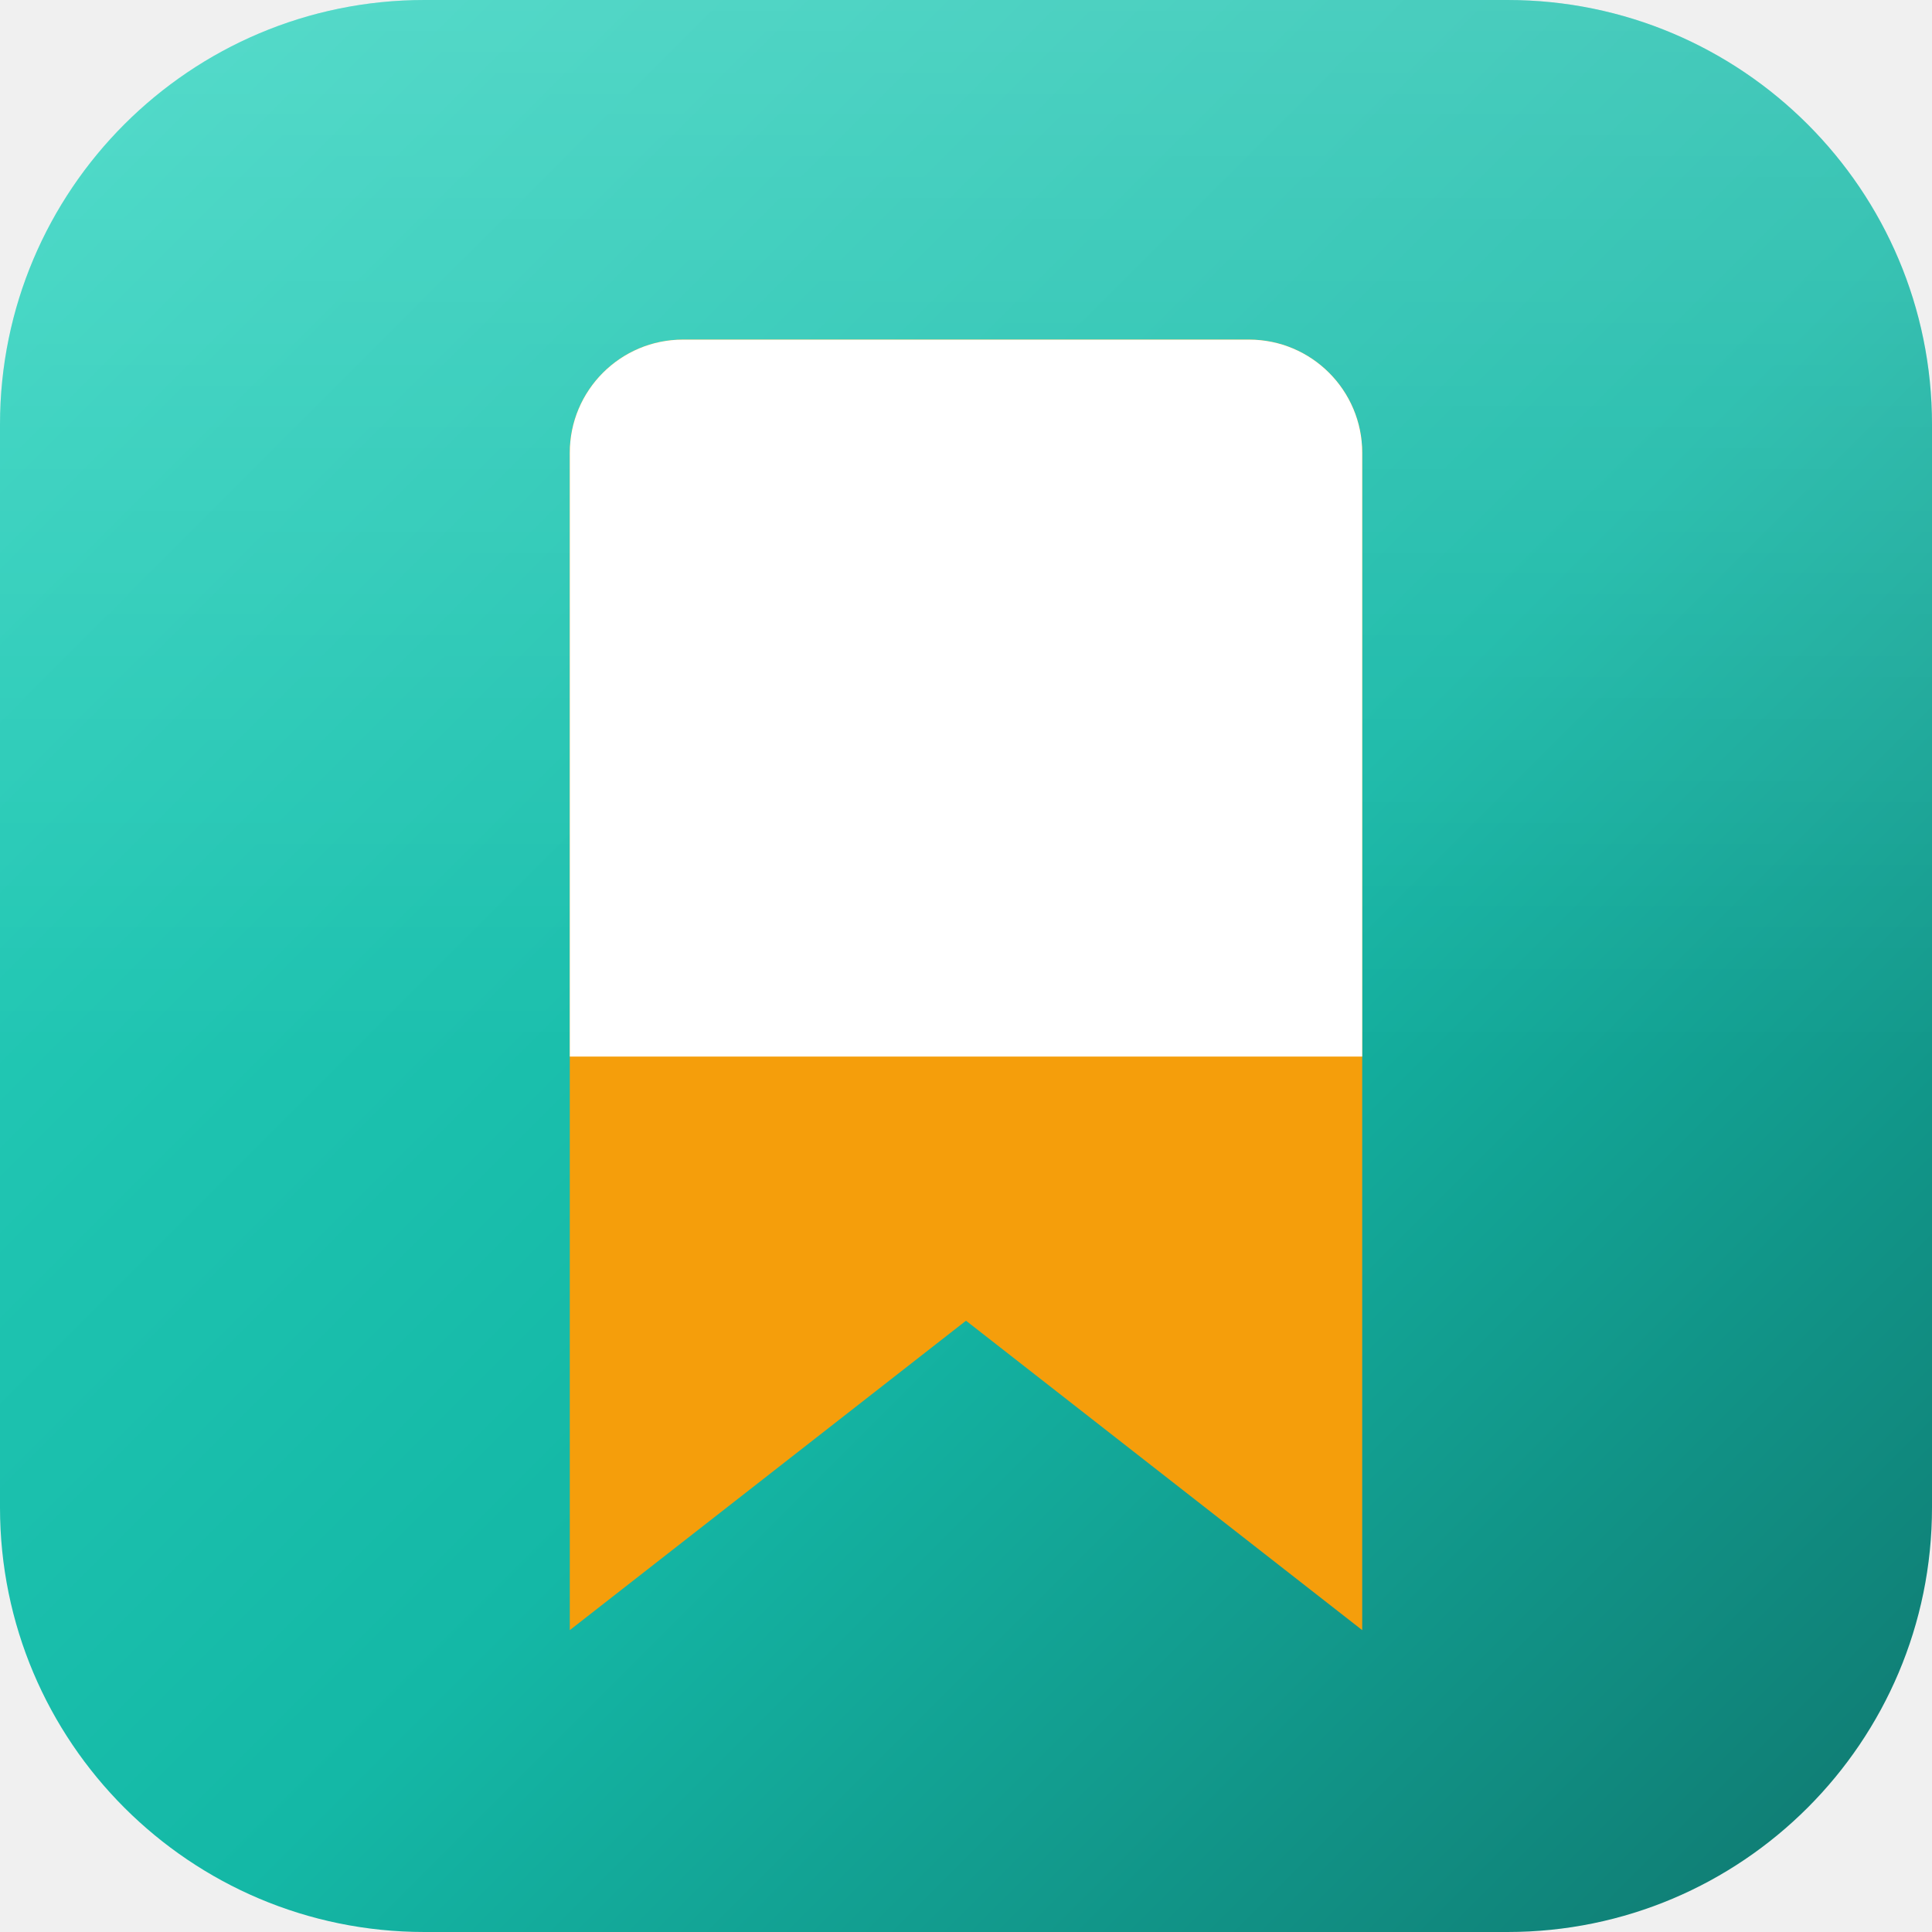
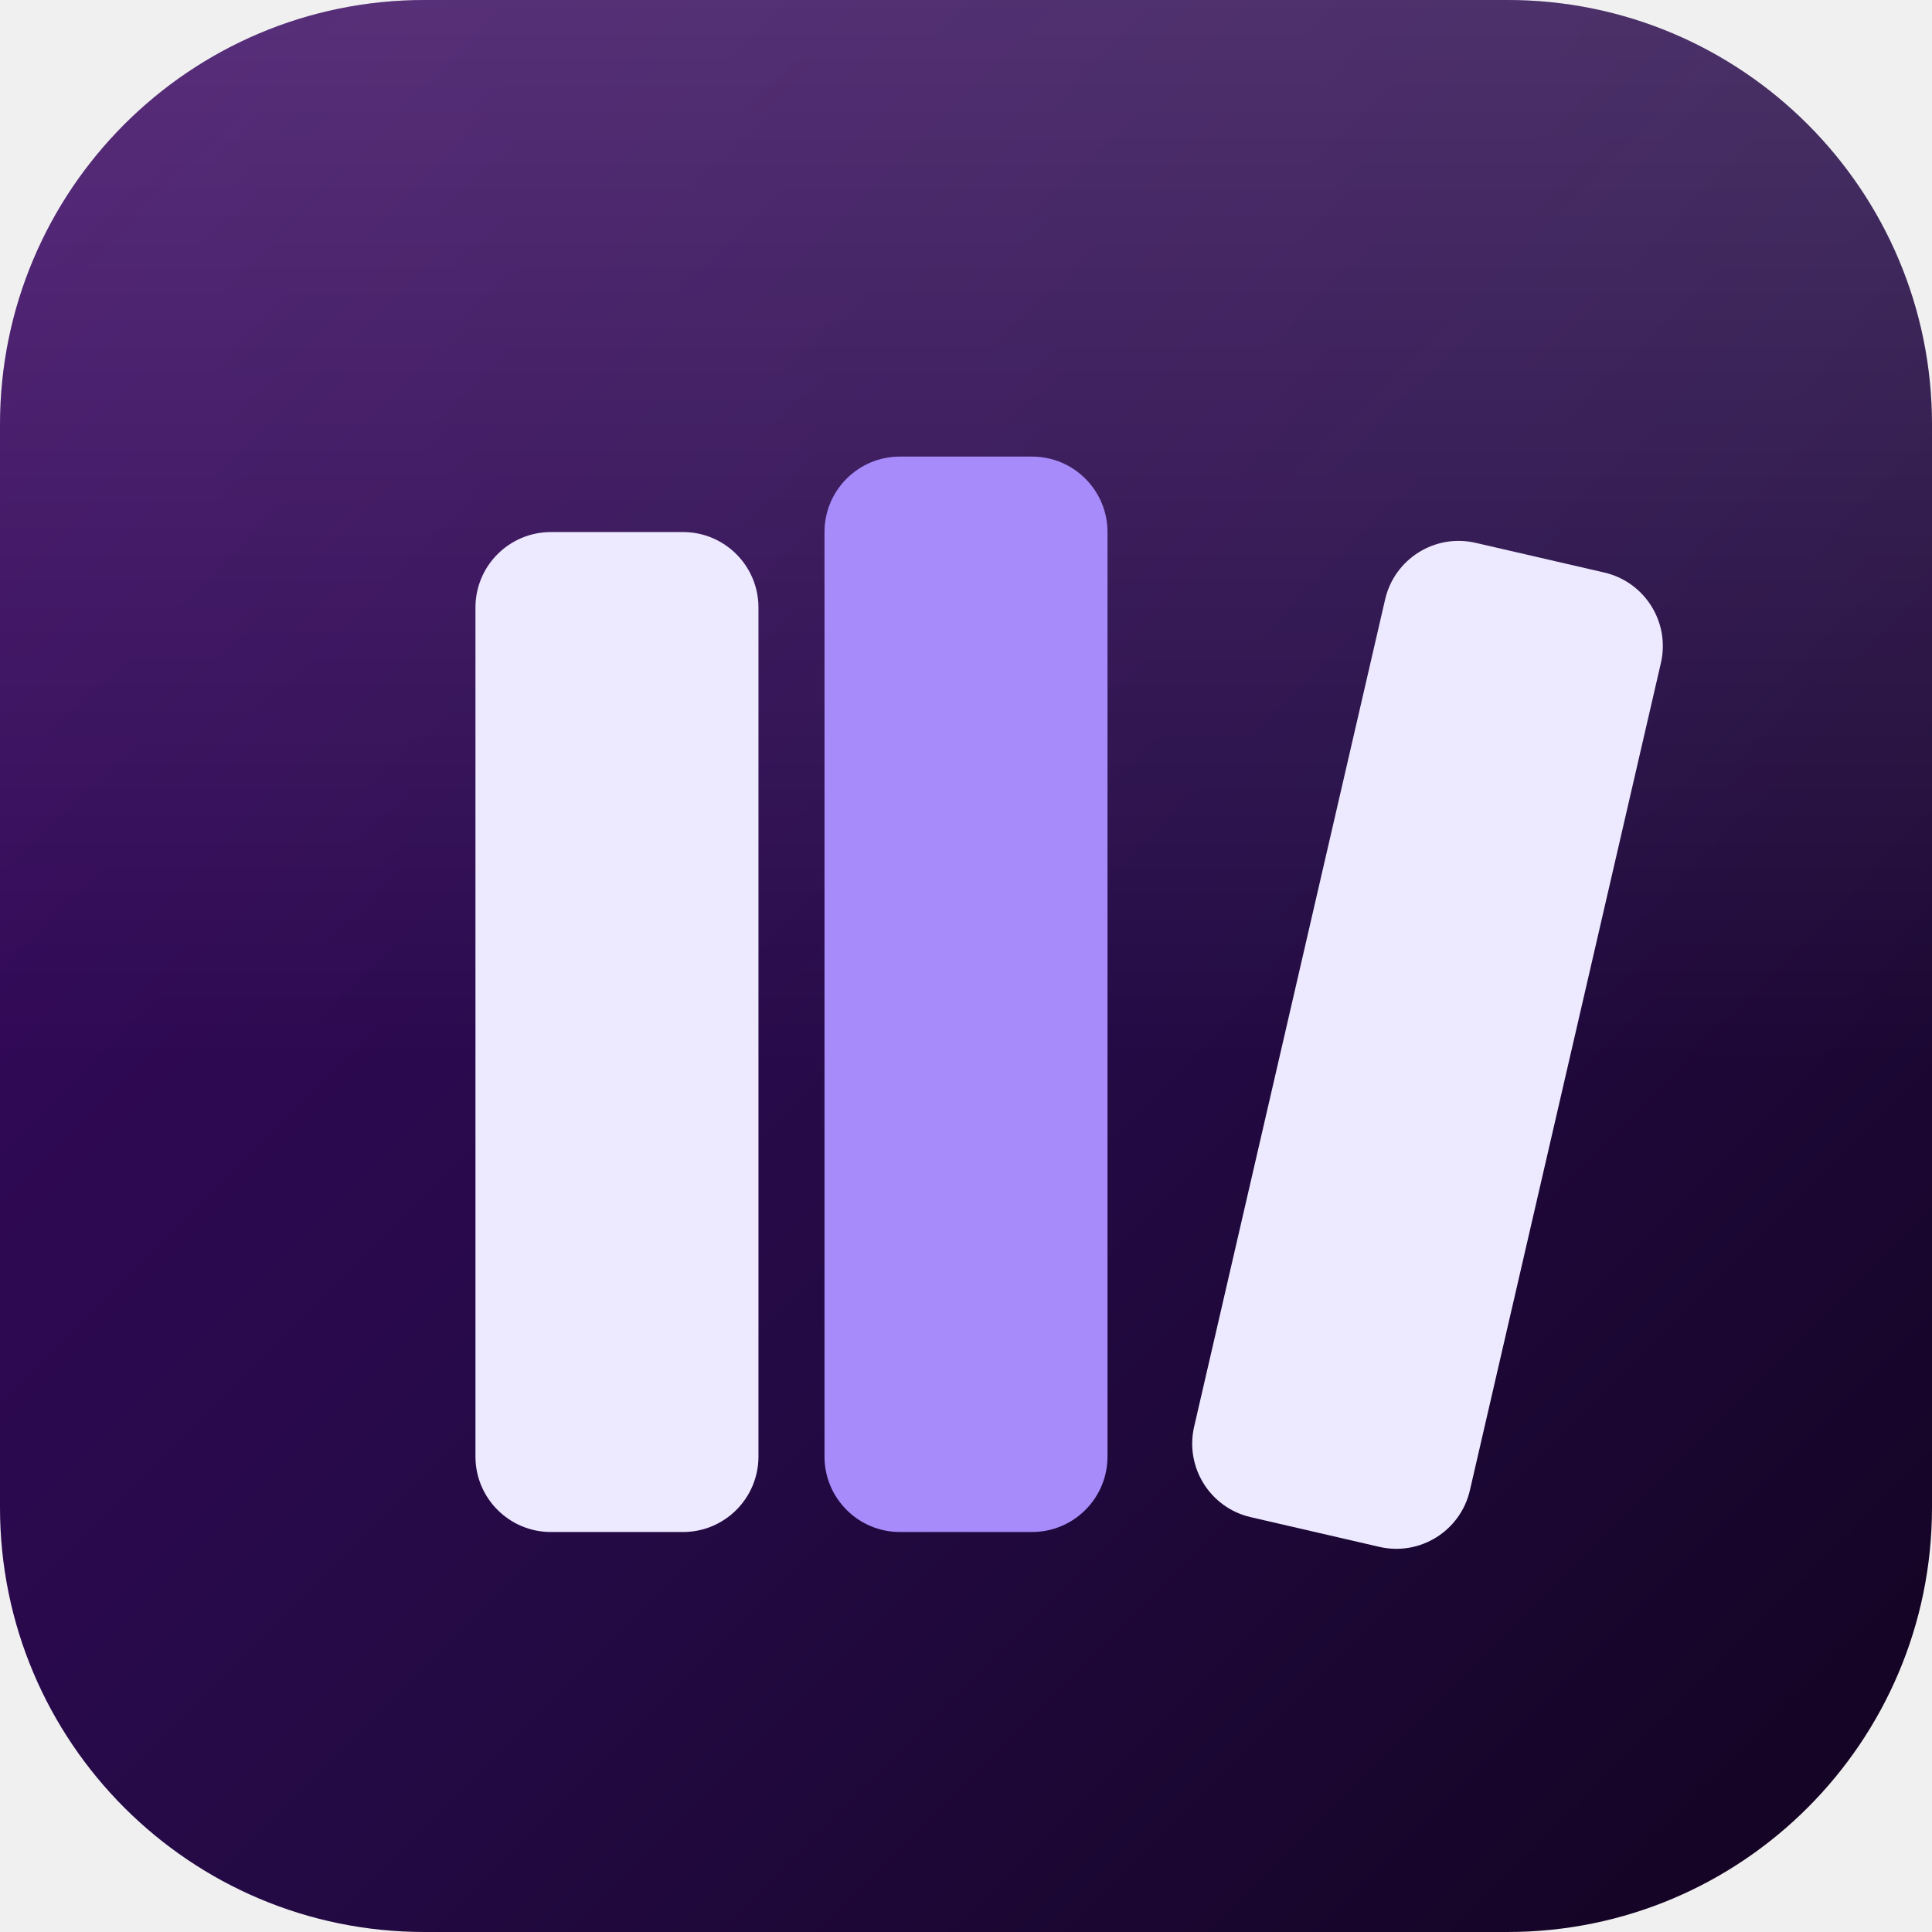
<svg xmlns="http://www.w3.org/2000/svg" viewBox="0 0 1024 1024" width="1024" height="1024">
  <defs>
    <linearGradient id="tile" x1="0" y1="0" x2="1024" y2="1024" gradientUnits="userSpaceOnUse">
-       <stop offset="0" stop-color="#2dd4bf" />
-       <stop offset="0.55" stop-color="#14b8a6" />
-       <stop offset="1" stop-color="#0f766e" />
+       <stop offset="0" stop-color="#3b0764" />
+       <stop offset="0.55" stop-color="#240a45" />
+       <stop offset="1" stop-color="#12031f" />
    </linearGradient>
    <linearGradient id="gloss" x1="0" y1="0" x2="0" y2="1024" gradientUnits="userSpaceOnUse">
-       <stop offset="0" stop-color="#ffffff" stop-opacity="0.20" />
+       <stop offset="0" stop-color="#ffffff" stop-opacity="0.16" />
      <stop offset="0.55" stop-color="#ffffff" stop-opacity="0" />
    </linearGradient>
-     <clipPath id="mark">
-       <path d="M 302,240 A 60,60 0 0 1 362,180 L 662,180 A 60,60 0 0 1 722,240                L 722,864 L 512,700 L 302,864 Z" />
-     </clipPath>
  </defs>
  <rect width="1024" height="1024" rx="225" fill="url(#tile)" />
  <rect width="1024" height="1024" rx="225" fill="url(#gloss)" />
-   <path d="M 302,240 A 60,60 0 0 1 362,180 L 662,180 A 60,60 0 0 1 722,240            L 722,864 L 512,700 L 302,864 Z" fill="#f59e0b" />
-   <rect x="290" y="160" width="444" height="400" fill="#ffffff" clip-path="url(#mark)" />
+   <rect x="252" y="282" width="150" height="530" rx="40" fill="#ede9fe" />
+   <rect x="437" y="242" width="150" height="570" rx="40" fill="#a78bfa" />
+   <rect x="622" y="282" width="150" height="530" rx="40" fill="#ede9fe" transform="rotate(13 697 812)" />
</svg>
